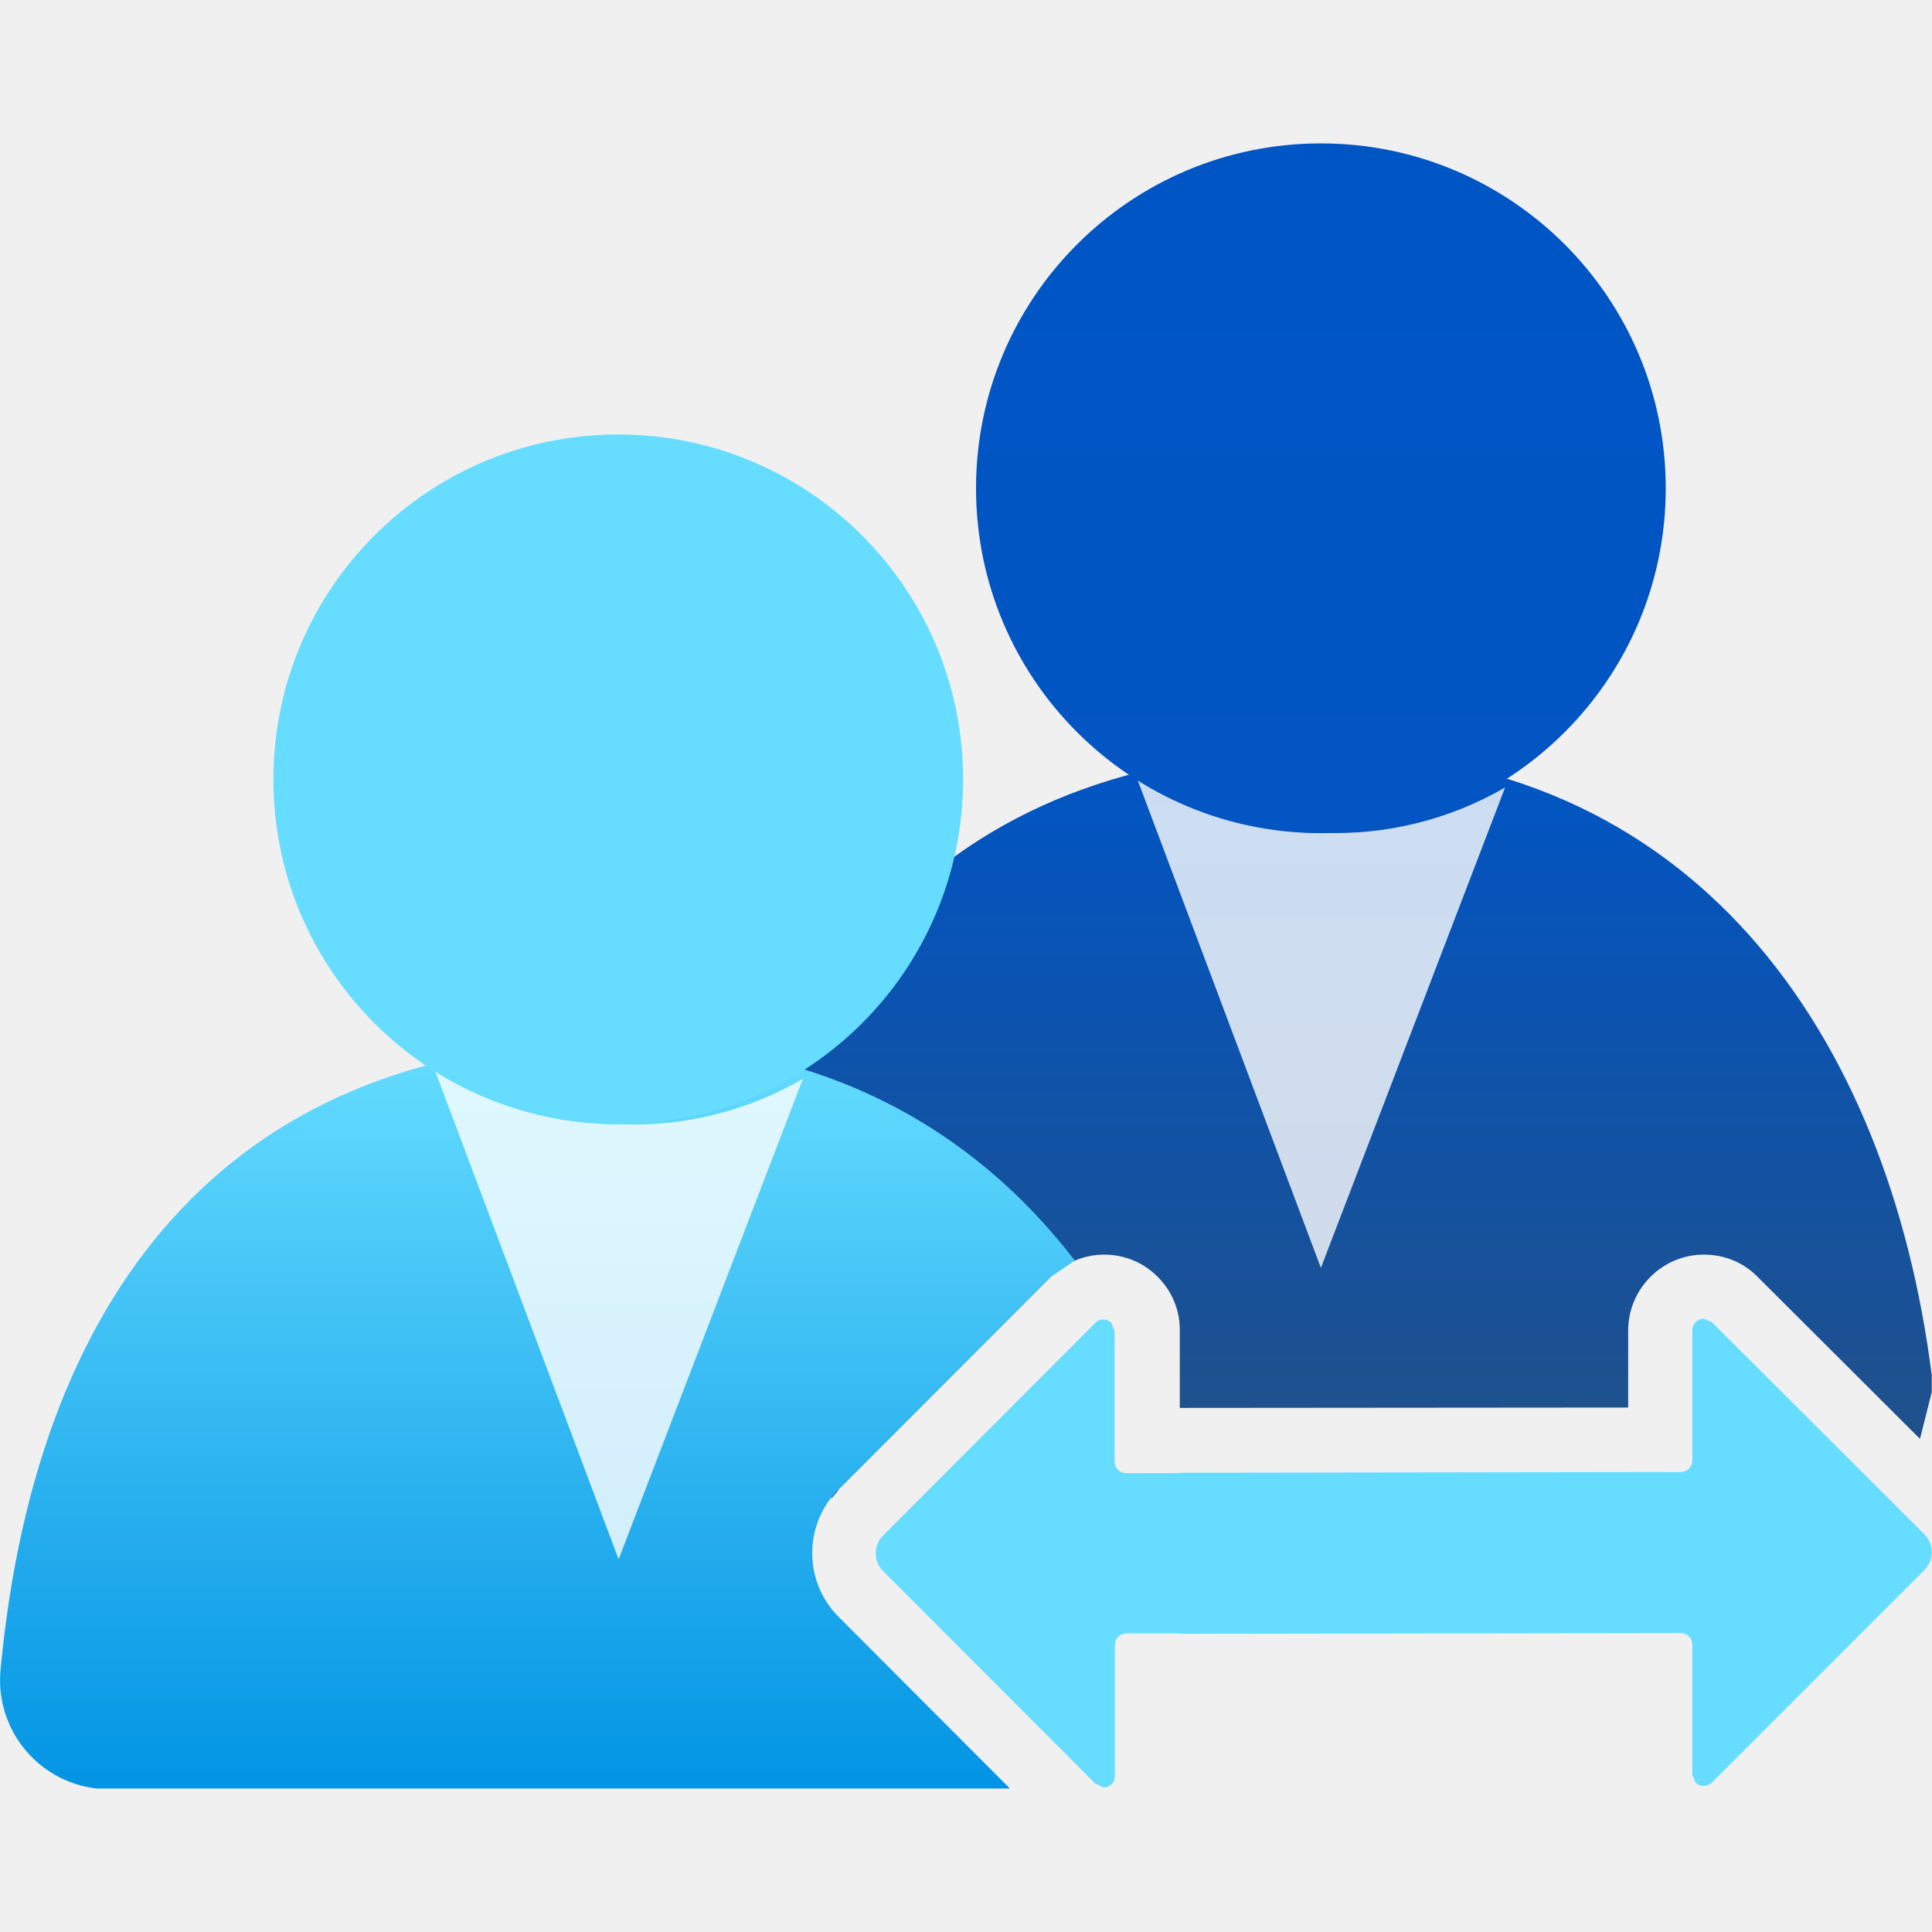
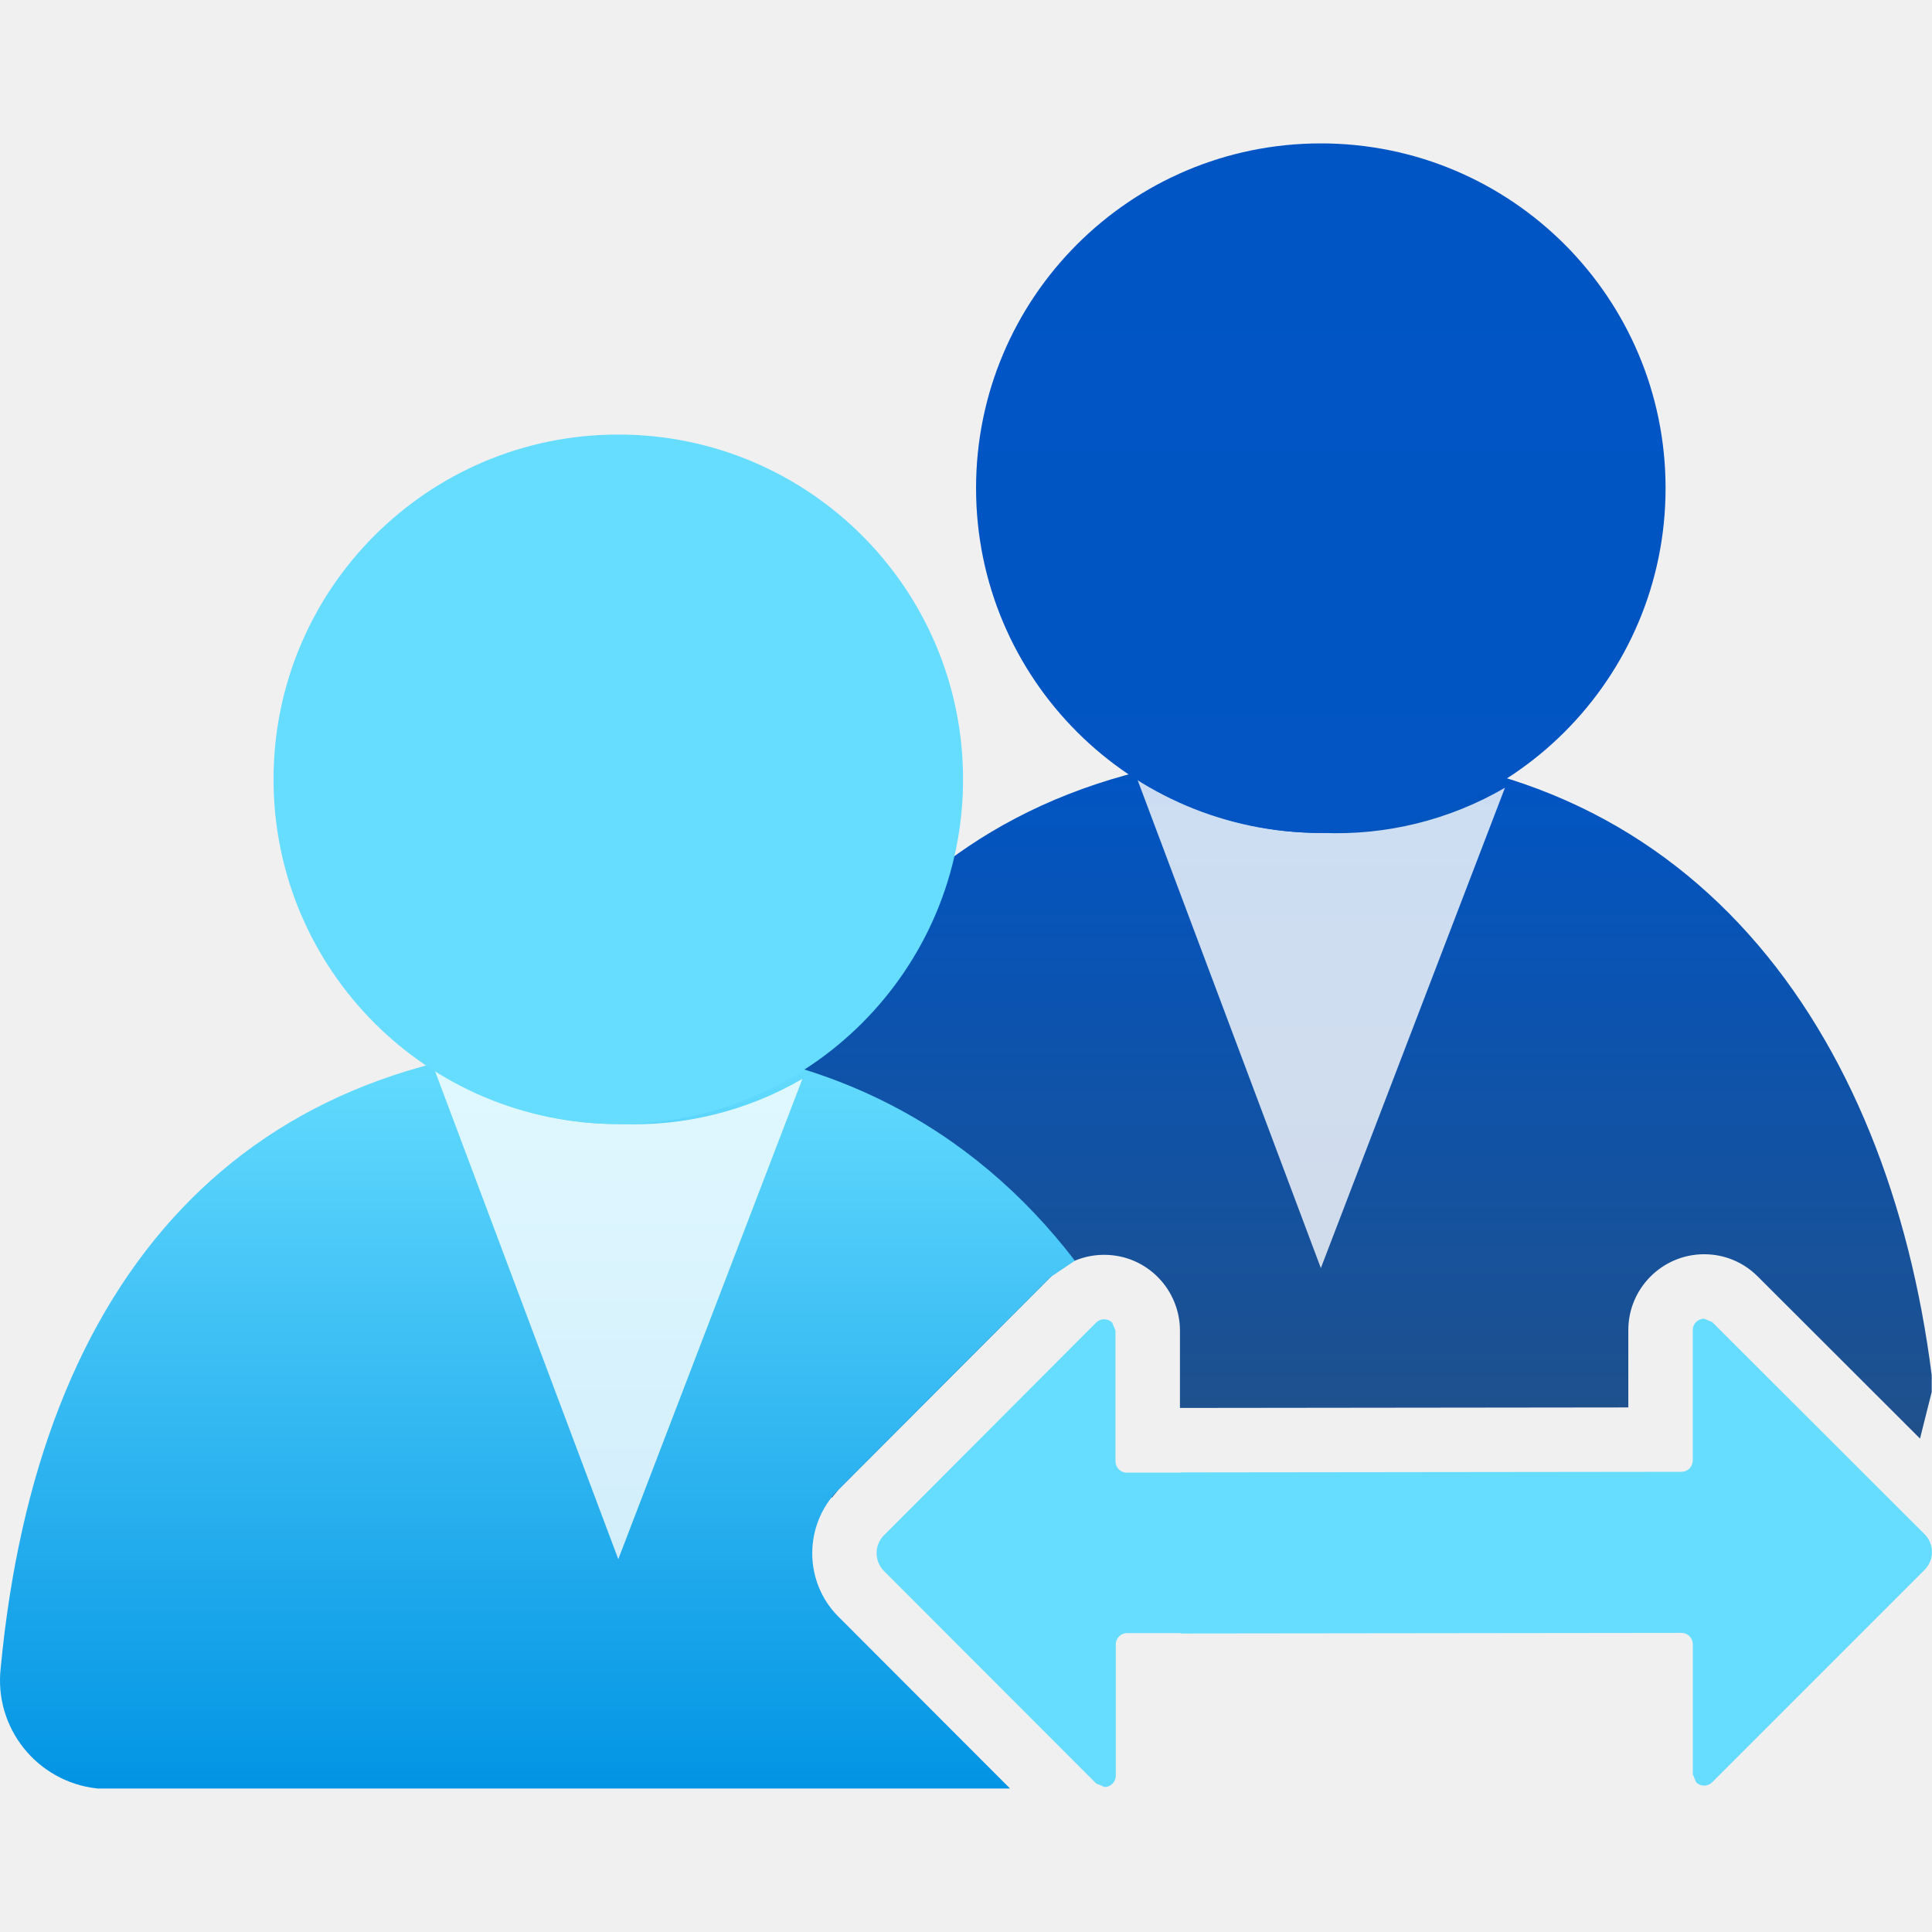
<svg xmlns="http://www.w3.org/2000/svg" viewBox="0 0 24 24" width="24" height="24">
  <g transform="translate(0 1.7814) scale(0.4577)" fill="#000" stroke="none" stroke-width="1">
    <defs>
-       <linearGradient id="azure-entra-external-id-0" x1="35.75" y1="36.75" x2="35.75" y2="16.49" gradientUnits="userSpaceOnUse">
+       <linearGradient id="azure-entra-external-id-0" x1="35.748" y1="36.748" x2="35.748" y2="16.489" gradientUnits="userSpaceOnUse">
        <stop offset="0" stop-color="#225086" />
        <stop offset="1" stop-color="#0055c5" />
      </linearGradient>
-       <linearGradient id="azure-entra-external-id-1" x1="35.85" y1="18.71" x2="35.85" y2="0">
+       <linearGradient id="azure-entra-external-id-1" x1="35.848" y1="18.715" x2="35.848" y2="0">
        <stop offset="0" stop-color="#225086" />
        <stop offset="1" stop-color="#0055c5" />
      </linearGradient>
-       <linearGradient id="azure-entra-external-id-2" x1="14.59" y1="44.65" x2="14.59" y2="24.39" gradientUnits="userSpaceOnUse">
+       <linearGradient id="azure-entra-external-id-2" x1="14.586" y1="44.65" x2="14.586" y2="24.39" gradientUnits="userSpaceOnUse">
        <stop offset="0" stop-color="#0294e4" />
        <stop offset="1" stop-color="#6df" />
      </linearGradient>
-       <linearGradient id="azure-entra-external-id-3" x1="16.78" y1="26.62" x2="16.78" y2="7.9">
+       <linearGradient id="azure-entra-external-id-3" x1="16.781" y1="26.616" x2="16.781" y2="7.901">
        <stop offset="0" stop-color="#0294e4" />
        <stop offset="1" stop-color="#6df" />
      </linearGradient>
    </defs>
    <g id="azure-entra-external-id-4">
      <g>
        <g>
-           <path d="M22.75 36.54l5.76-5.77c.39-.39.91-.61 1.46-.61s1.06.21 1.45.6c.39.39.61.92.6 1.46v2.1h.05l12.12-.01V32.22c0-1.13.92-2.06 2.05-2.06h.01c.55 0 1.07.21 1.45.6l4.41 4.4.32-1.27 0-.09v-.36C51.25 24.13 45.93 16.5 35.76 16.5S20.09 22.95 19.09 33.49c-.18 1.62.98 3.08 2.6 3.27l.03 0h.86l.17-.2Z" fill="url(#azure-entra-external-id-0)" stroke-width="0" />
-           <path d="M35.89 18.71c-1.79.01-3.55-.51-5.04-1.5l5 13.31 5-13.04c-1.5.87-3.22 1.3-4.95 1.23Z" fill="#fff" isolation="isolate" opacity=".8" stroke-width="0" />
-           <circle cx="35.85" cy="9.36" r="9.36" fill="url(#azure-entra-external-id-1)" stroke-width="0" />
+           <path d="M22.752 36.543L28.511 30.77c.389-.39.906-.605 1.457-.605s1.064.213 1.453.601c.386.385.606.918.604 1.457v2.098h.049l12.12-.014V32.212c-.003-1.134.918-2.059 2.052-2.063h.005c.55 0 1.066.214 1.454.602l4.406 4.401.317-1.265 0-.092v-.363C51.247 24.12 45.932 16.489 35.757 16.489S20.086 22.939 19.086 33.478c-.184 1.62.98 3.083 2.601 3.267l.034.004h.864l.166-.205Z" fill="url(#azure-entra-external-id-0)" stroke-width="0" />
+           <path d="M35.894 18.715c-1.792.008-3.546-.513-5.042-1.499l4.997 13.309 4.997-13.037c-1.499.873-3.218 1.299-4.951 1.226Z" fill="#fff" isolation="isolate" opacity=".8" stroke-width="0" />
+           <circle cx="35.848" cy="9.357" r="9.357" fill="url(#azure-entra-external-id-1)" stroke-width="0" />
        </g>
        <g>
-           <path d="M22.75 39.98c-.94-.95-.94-2.49 0-3.44l5.76-5.77.66-.45C26.39 26.7 22.28 24.39 16.69 24.39 6.51 24.39 1.02 30.84.02 41.38-.16 43 1 44.46 2.62 44.65l.03 0H27.41L22.75 39.98Z" fill="url(#azure-entra-external-id-2)" stroke-width="0" />
-           <path d="M16.83 26.62c-1.79.01-3.55-.51-5.04-1.5l5 13.31 5-13.04c-1.5.87-3.22 1.3-4.95 1.23Z" fill="#fff" isolation="isolate" opacity=".8" stroke-width="0" />
-           <circle cx="16.78" cy="17.26" r="9.36" fill="url(#azure-entra-external-id-3)" stroke-width="0" />
+           <path d="M22.748 39.979c-.938-.946-.938-2.486.004-3.436L28.511 30.77l.662-.446C26.396 26.703 22.282 24.39 16.691 24.39 6.515 24.39 1.018 30.841.019 41.379c-.184 1.62.98 3.083 2.601 3.267l.034.004h24.76L22.749 39.979Z" fill="url(#azure-entra-external-id-2)" stroke-width="0" />
+           <path d="M16.826 26.616c-1.792.008-3.546-.513-5.042-1.499l4.997 13.309 4.997-13.037c-1.499.873-3.218 1.299-4.951 1.226Z" fill="#fff" isolation="isolate" opacity=".8" stroke-width="0" />
+           <circle cx="16.781" cy="17.259" r="9.357" fill="url(#azure-entra-external-id-3)" stroke-width="0" />
        </g>
-         <path d="M52.23 37.75L46.46 31.99h0l-.22-.09c-.17 0-.31.14-.31.31v3.54h0c0 .17-.14.31-.31.31l-13.56.02-.04.01H30.56c-.17 0-.31-.14-.31-.31V32.23l-.09-.22c-.12-.12-.32-.12-.43 0l-5.76 5.77c-.27.27-.27.7 0 .97l5.76 5.77h0l.23.1c.17 0 .3-.14.3-.31V40.75c0-.17.14-.31.31-.31h1.44l.05.01 13.56-.02h0c.17 0 .31.14.31.31v3.53l.09.22c.12.12.31.12.44 0l5.77-5.77c.27-.27.27-.7 0-.97Z" fill="#6df" stroke-width="0" />
+         <path d="M52.235 37.748L46.469 31.989h0l-.219-.09c-.17 0-.307.138-.307.308v3.54h0c0 .17-.138.307-.307.307L32.075 36.07l-.036.007H30.582c-.17 0-.307-.138-.307-.307V32.223l-.09-.219c-.12-.12-.315-.12-.435 0l-5.759 5.774c-.266.268-.266.7 0 .968l5.759 5.766h0l.232.098c.17-.004.304-.144.301-.314V40.739c0-.17.137-.307.307-.307h1.438l.048.01 13.561-.016h0c.17 0 .307.138.307.307v3.53l.09.218c.12.12.315.12.435 0l5.766-5.766c.266-.268.266-.7 0-.968Z" fill="#6df" stroke-width="0" />
      </g>
    </g>
  </g>
</svg>
